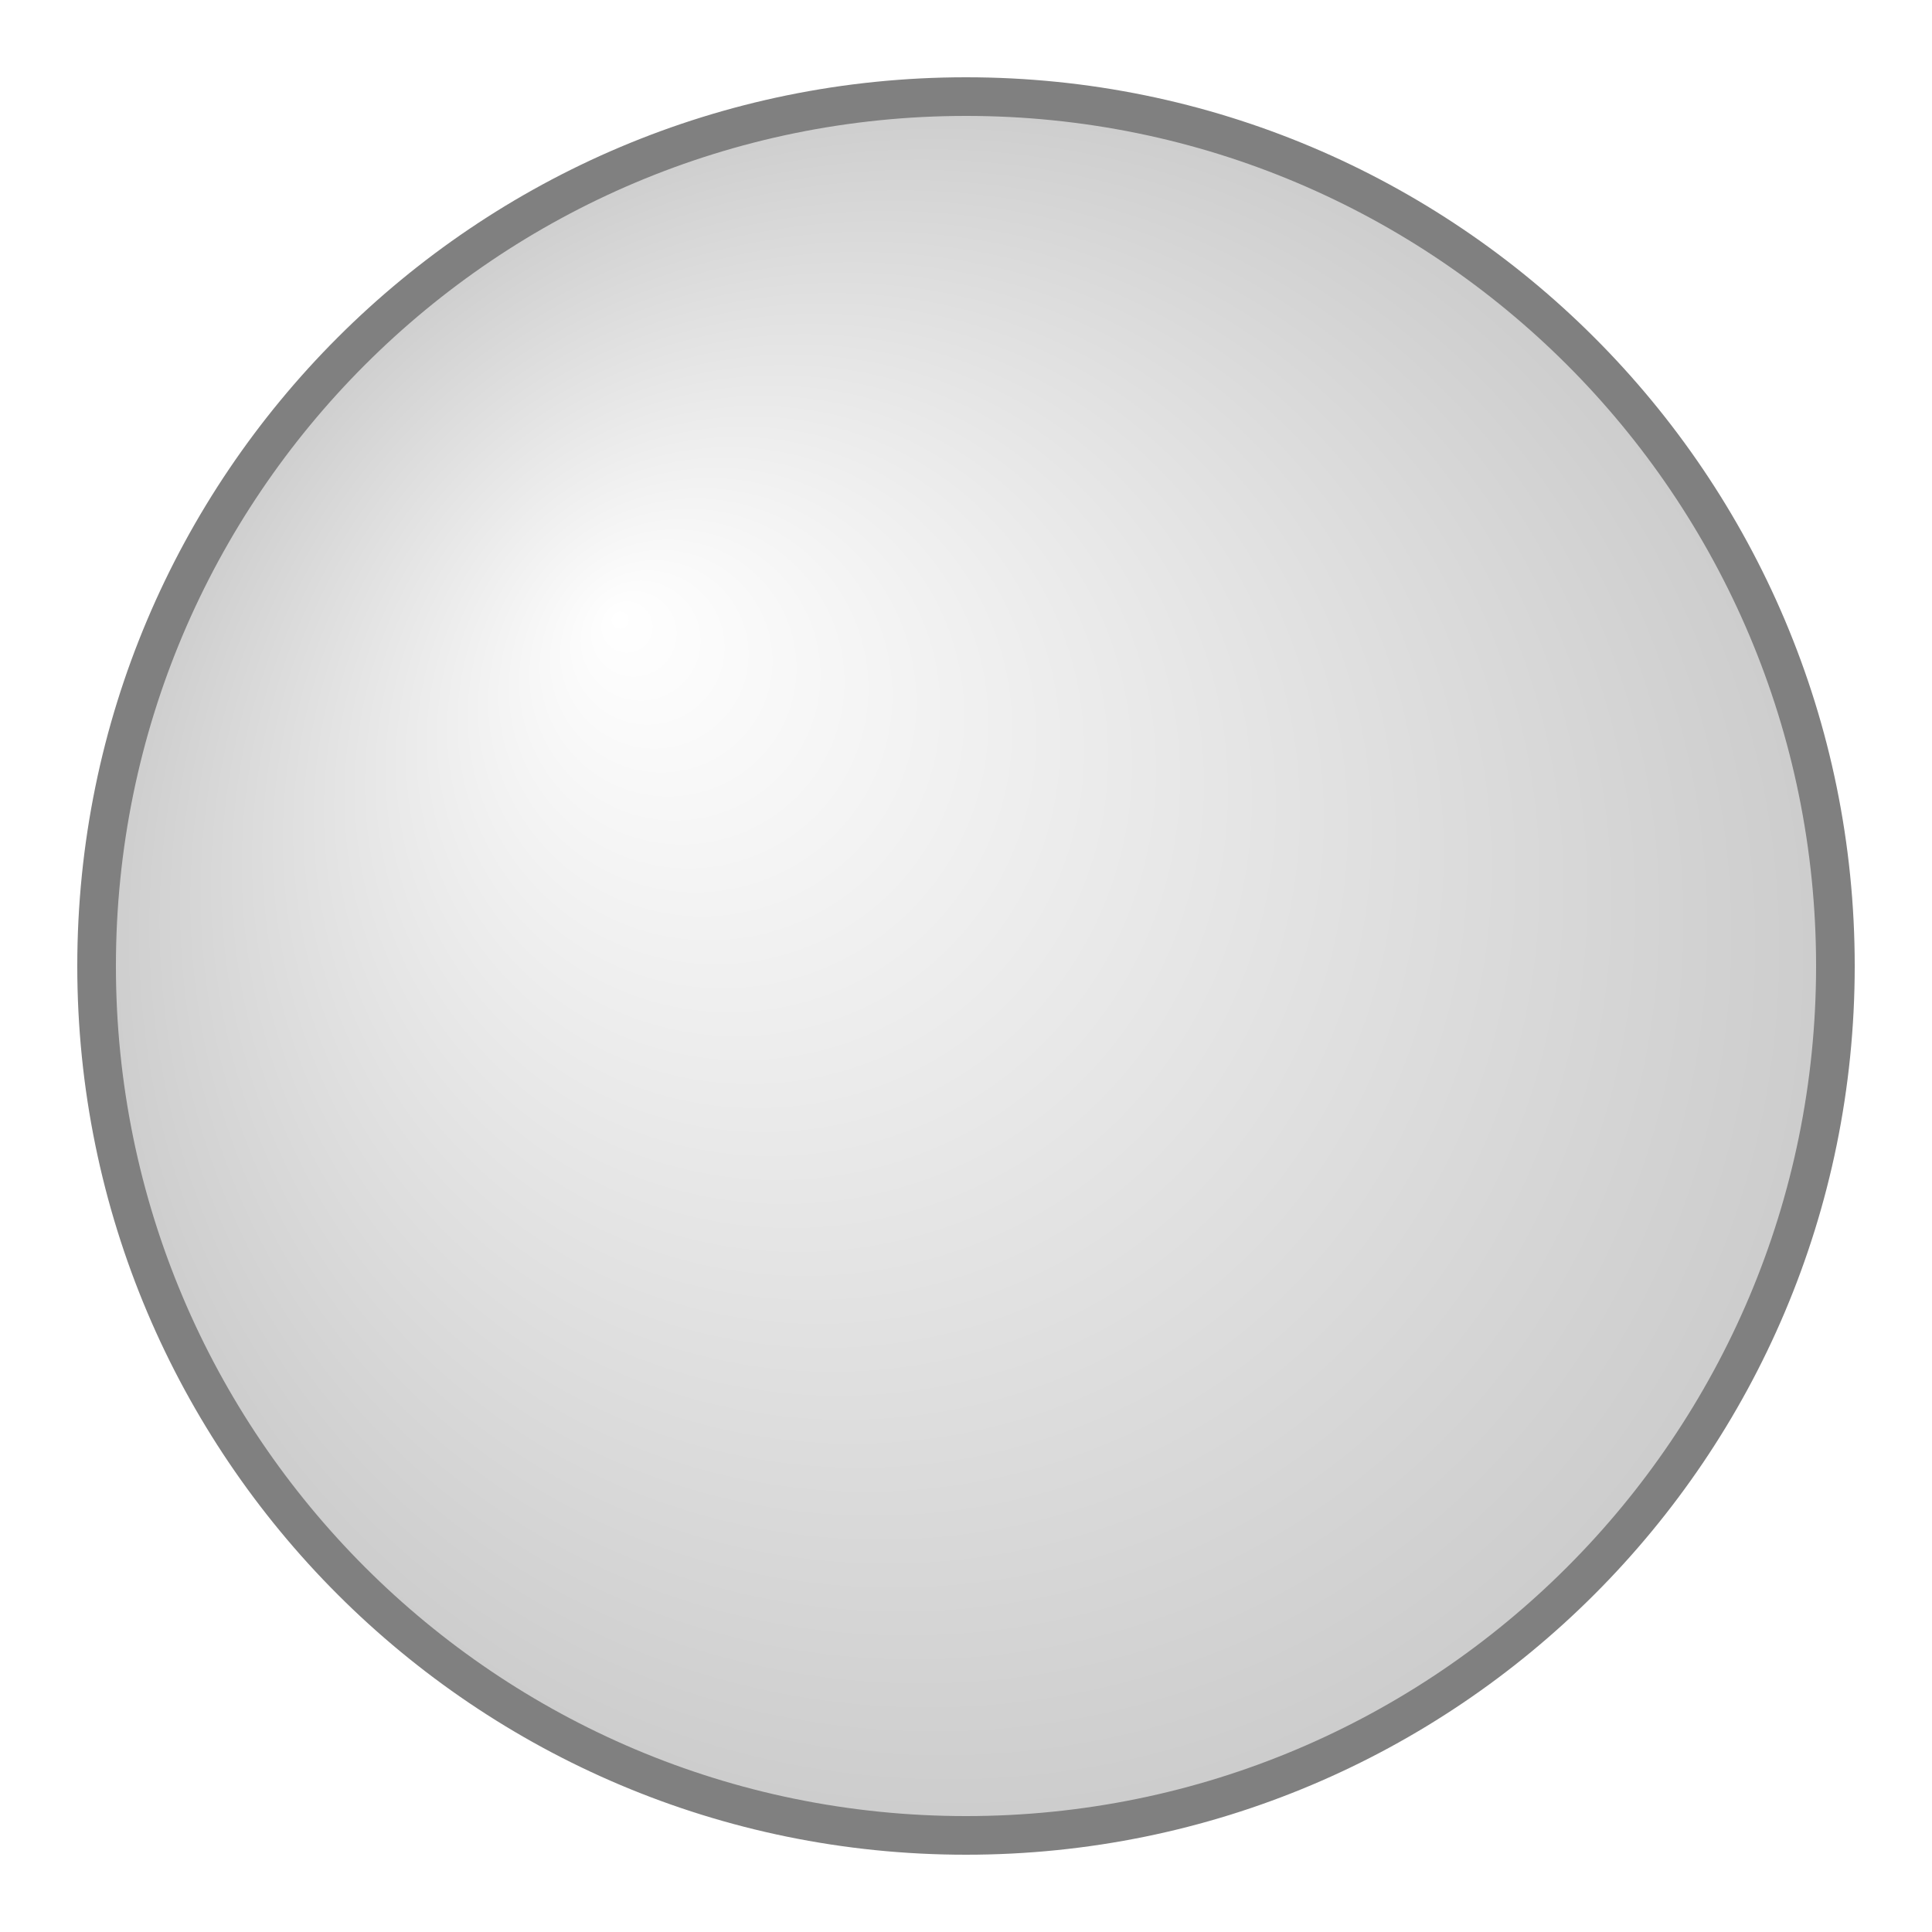
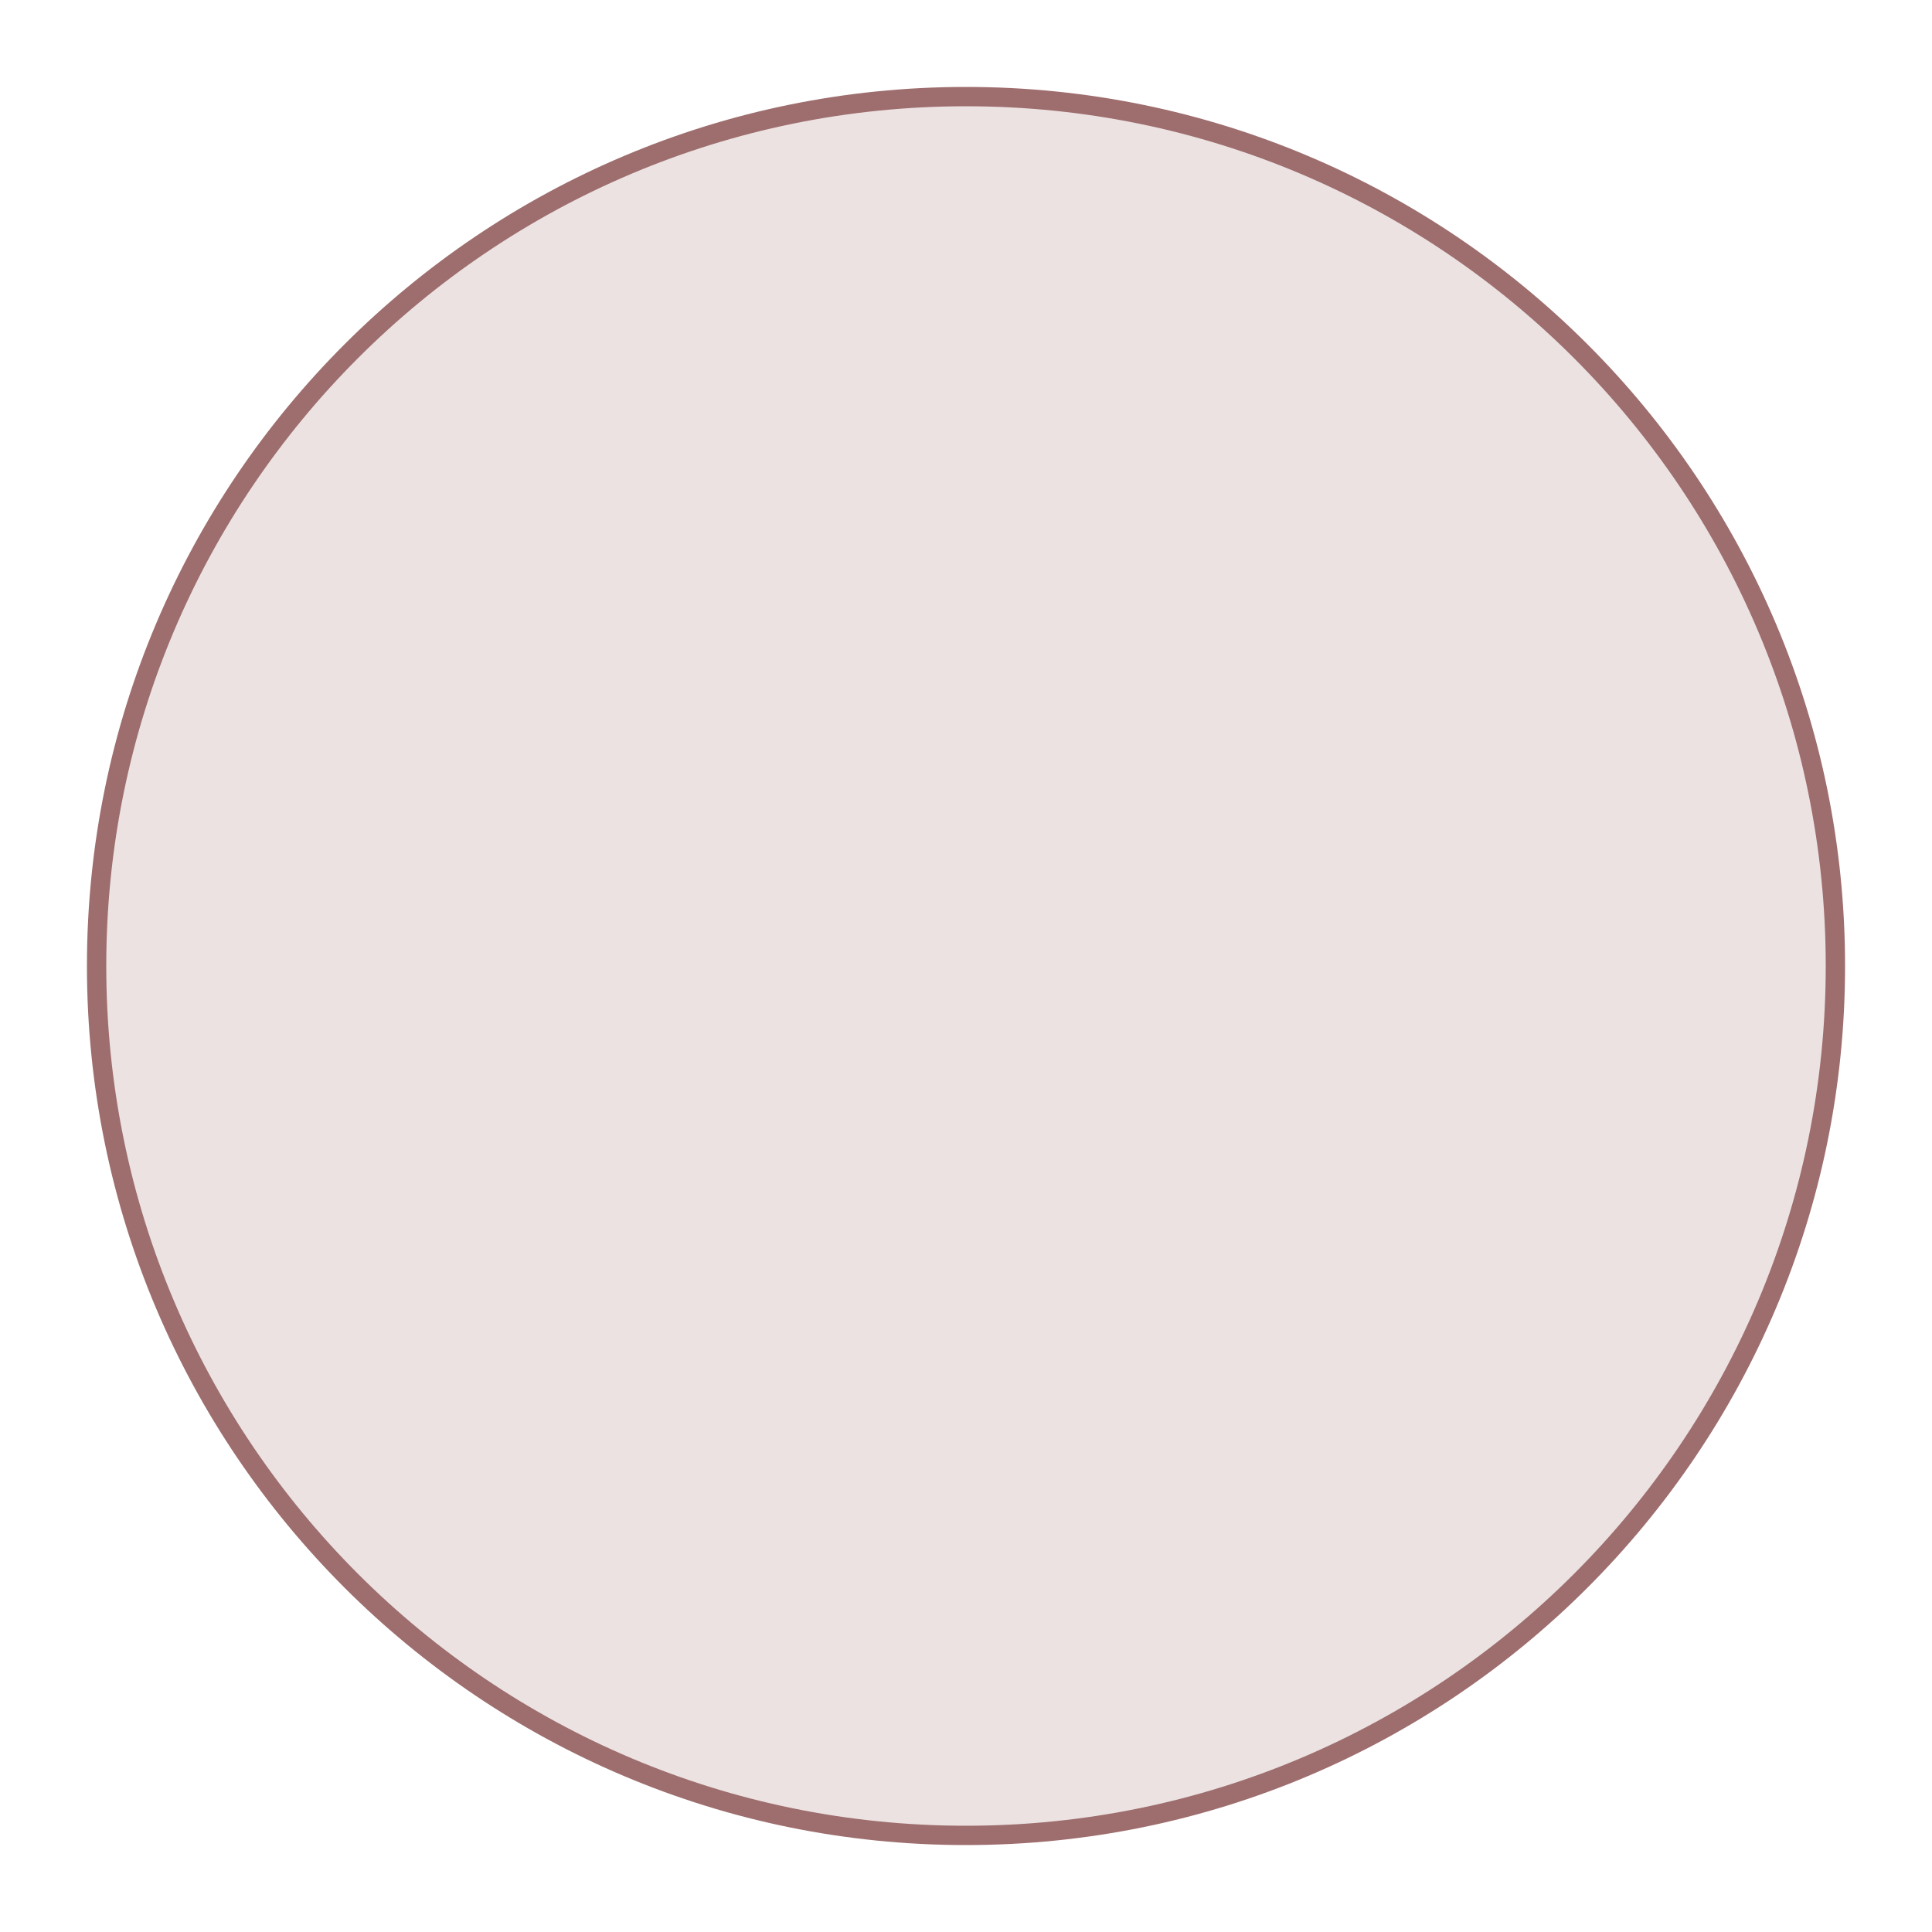
<svg xmlns="http://www.w3.org/2000/svg" width="100" height="100" viewBox="0 0 100 100">
-   <circle cx="50" cy="50" r="45" fill="url(#knobGradient)" stroke="#808080" stroke-width="2" />
+   <circle cx="50" cy="50" r="45" fill="url(#knobGradient)" fill-opacity="0.5" stroke="#9e6d6d" stroke-width="1" />
  <defs>
    <radialGradient id="knobGradient" cx="50%" cy="50%" r="50%" fx="30%" fy="30%">
-       <stop offset="0%" style="stop-color:#ffffff;stop-opacity:1" />
-       <stop offset="100%" style="stop-color:#cccccc;stop-opacity:1" />
+       <stop offset="0%" style="stop-color:#9e6d6d;stop-opacity:0.4" />
+       <stop offset="100%" style="stop-color:#9e6d6d;stop-opacity:0.4" />
    </radialGradient>
  </defs>
</svg>
